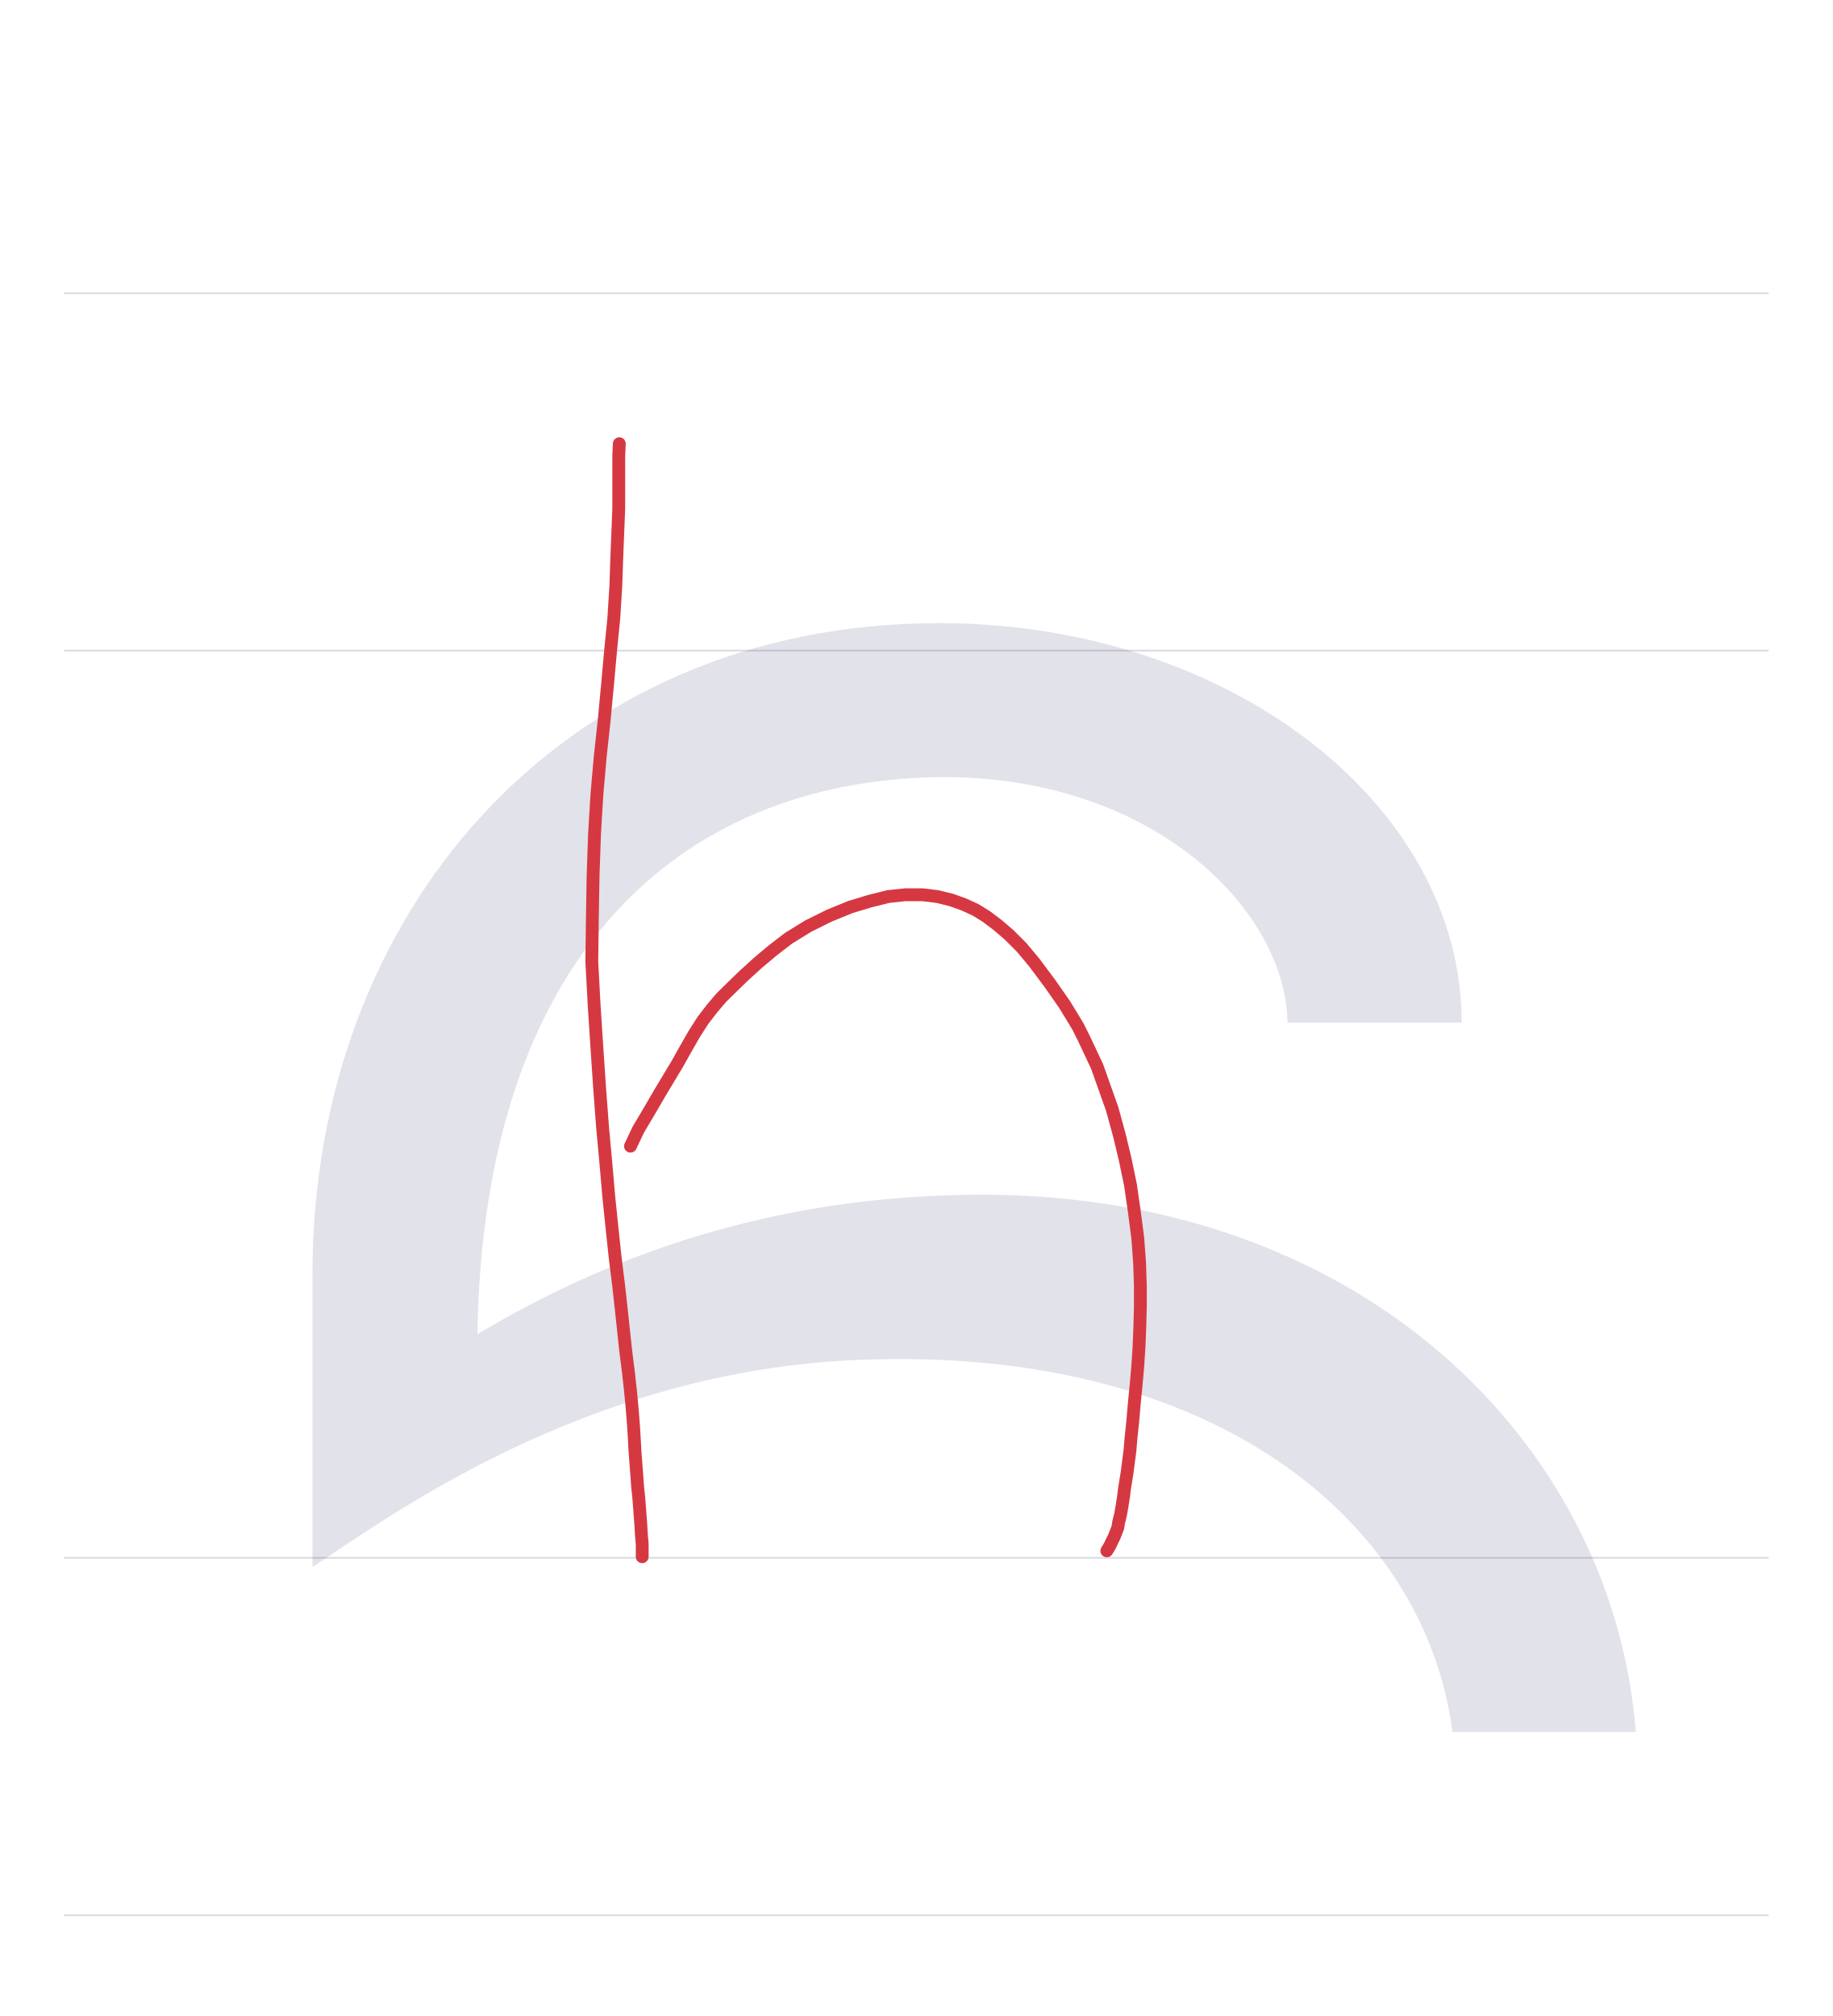
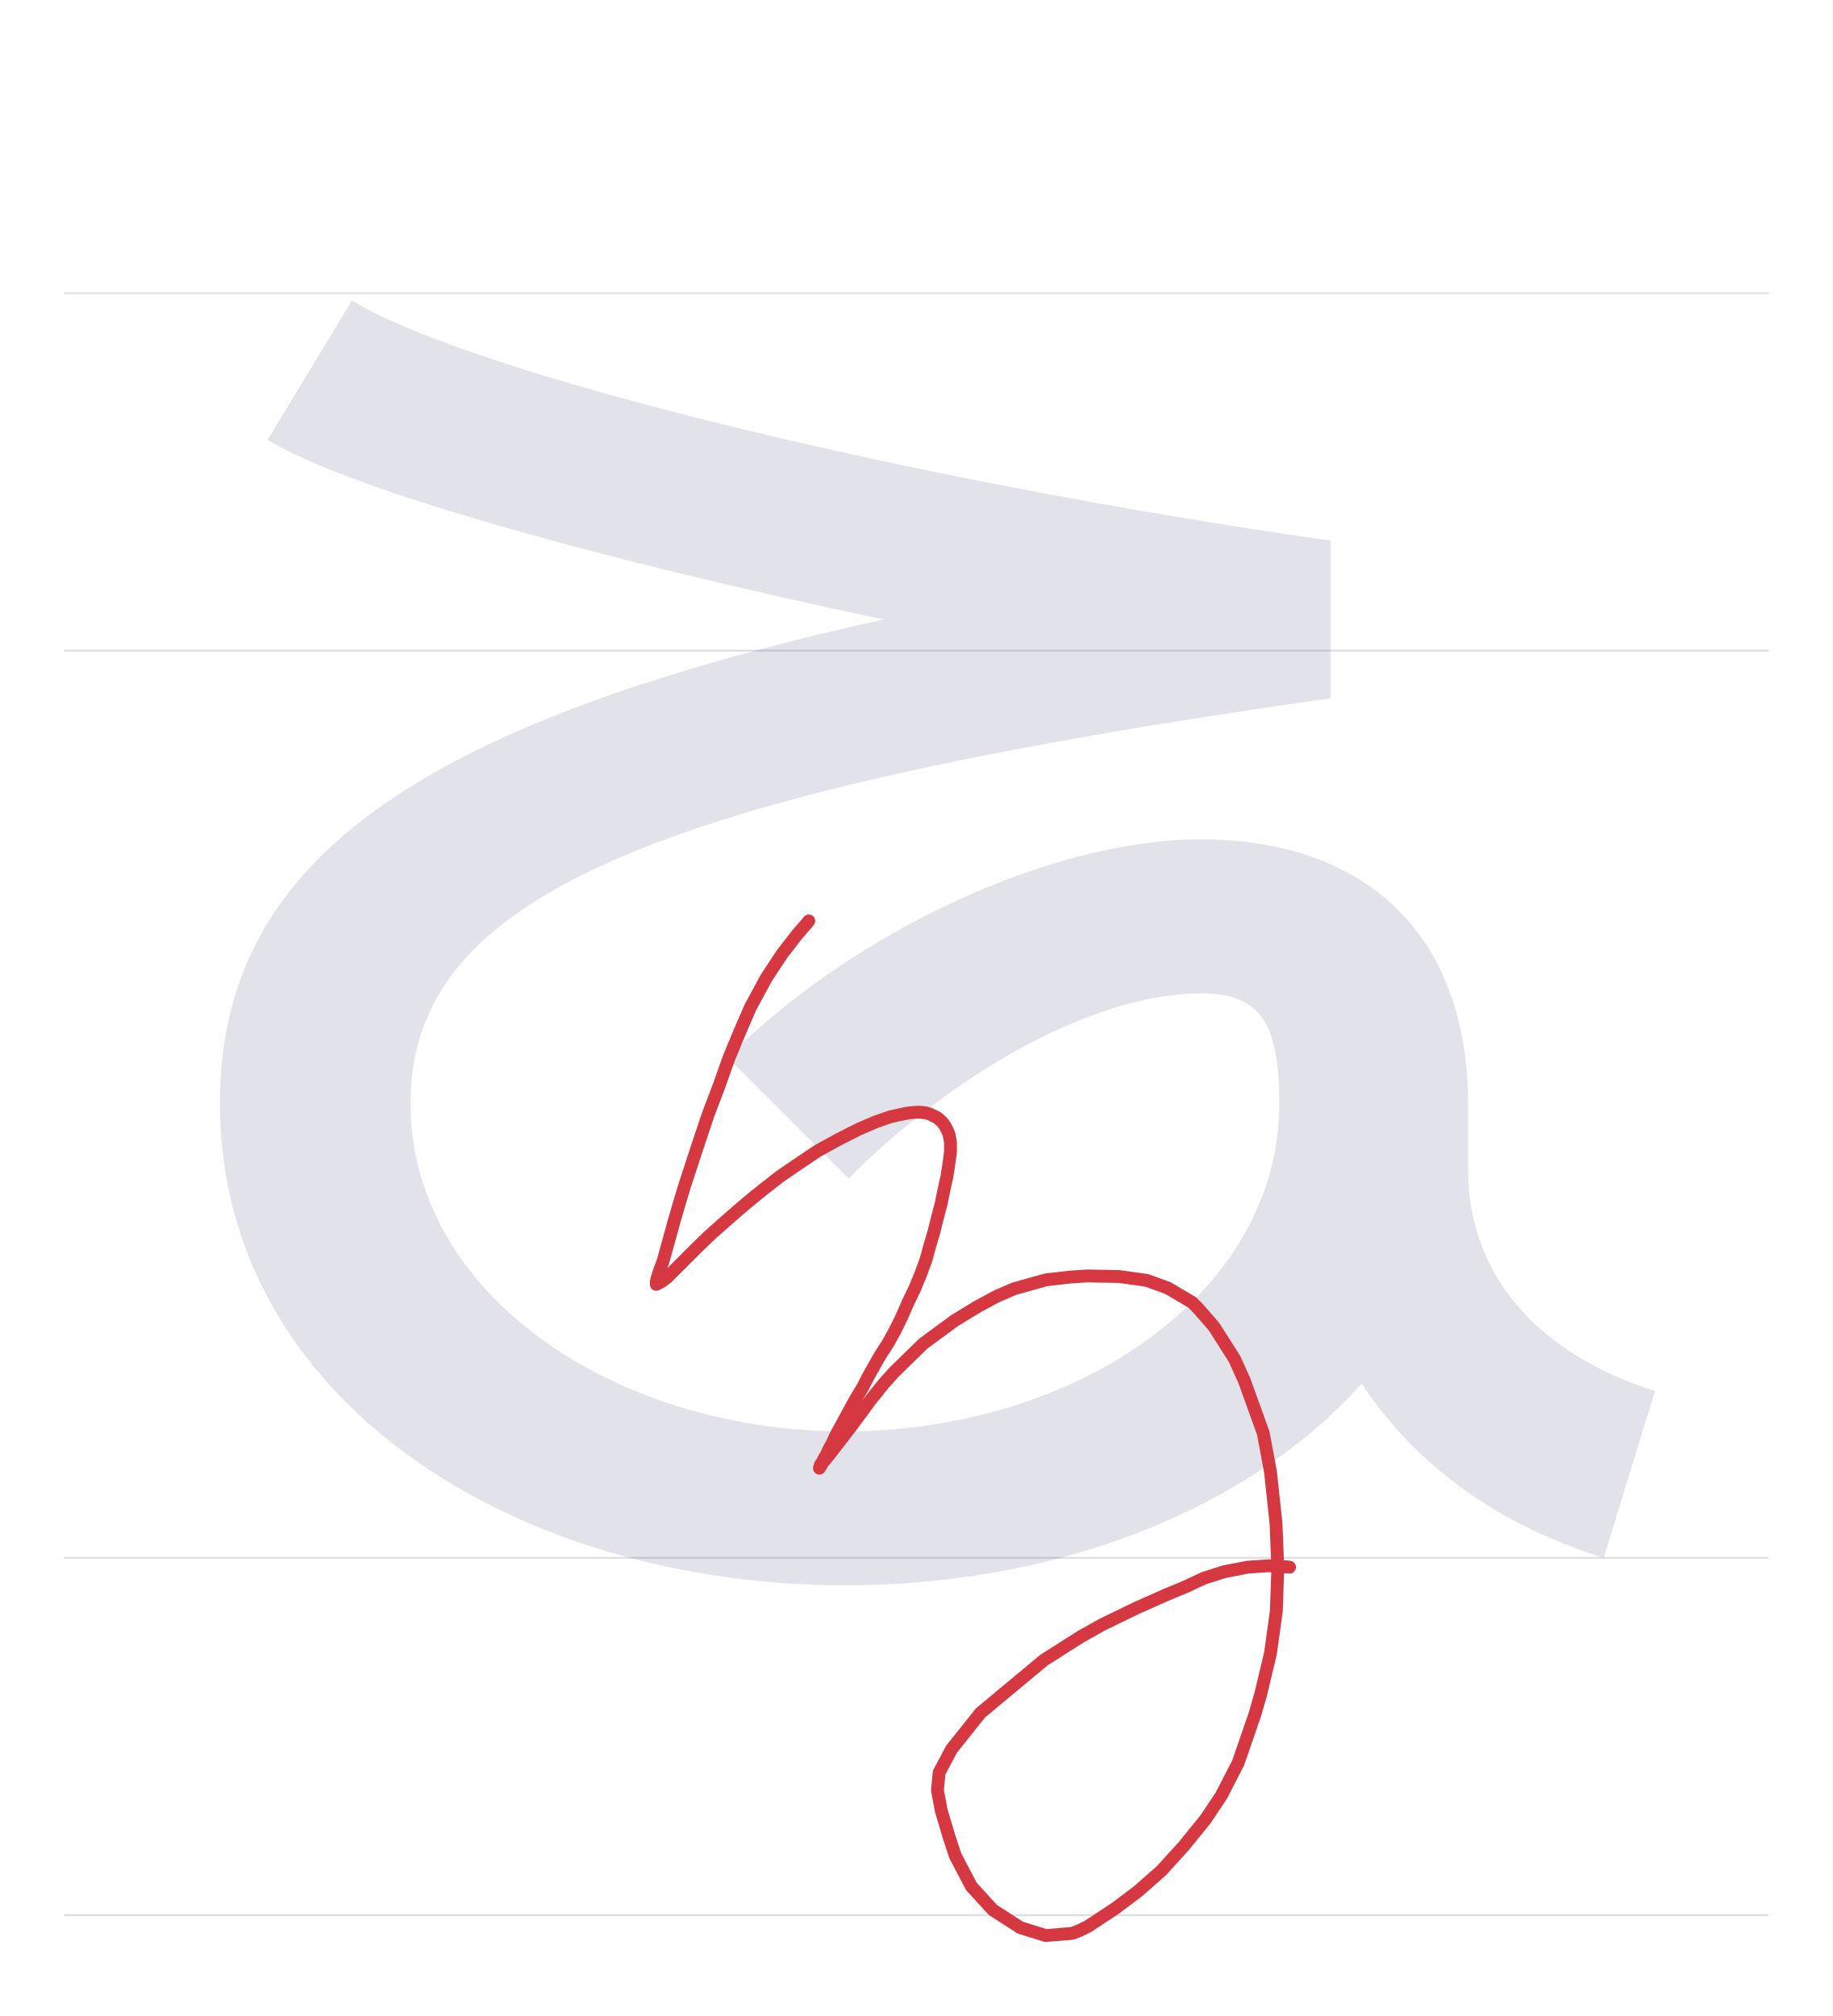
<svg xmlns="http://www.w3.org/2000/svg" viewBox="0 0 1000 1100">
  <rect width="100%" height="100%" fill="white" />
  <path d="M35 850H965" stroke="#dedde4" fill="none" />
  <path d="M35 355H965" stroke="#dedde4" fill="none" />
  <path d="M35 160H965" stroke="#dedde4" fill="none" />
  <path d="M35 1045H965" stroke="#dedde4" fill="none" />
-   <path d="M559 292H654C654 412 526 510 369 510C162 510 27 351 27 155V-5C67 21 175 102 325 108C519 116 634 20 649 -95H749C737 62 598 203 381 198C279 196 192 167 117 122C120 327 226 424 369 426C485 427 558 354 559 292Z" fill="#08084d" opacity=".12" transform="translate(143.5 850) scale(1 -1)" />
-   <path d="M337.9,242.1L337.6,249.2L337.6,257.4L337.6,261.8L337.6,277.6L336.5,305L336,320L334.9,337.4L333.1,355.6L331.4,374.4L329.6,393.5L327.5,412.8L325.7,433.3L324.4,454.7L323.6,477.8L323.2,501.4L322.9,524.7L324.2,548.9L325.7,571.9L327.2,594.2L328.8,615.4L330.6,634.9L332.2,653.3L334,670.7L335.7,686.7L337.5,701.1L339,714.6L340.3,726.8L341.5,737.9L342.9,748.9L344,758.9L344.9,768.3L345.6,777.1L346.1,785.1L346.5,792.5L347.5,805.6L347.9,811.2L348.5,816.9L349.6,831.3L350,838.1L350.4,842.4L350.4,845.1L350.4,847.9L350.4,849.4" fill="none" stroke="#d63842" stroke-width="7" stroke-linecap="round" stroke-linejoin="round" />
-   <path d="M344,625.4L348.2,616.5L355,605L360,596.4L369.6,580.4L374.2,572.2L378.9,564L383.5,556.8L388.5,550.3L393.6,544.3L399.7,538.3L405.8,532.4L413.6,525.3L421.7,518.5L430.3,511.9L441,505.3L452.5,499.6L464,494.9L474.6,491.7L484.6,489.2L493.9,488.2L503.2,488.2L511.5,489.2L519.2,491.1L526.1,493.6L532.4,496.5L538.2,500.1L544.3,504.7L550.6,510.1L557.4,516.9L564.4,525.3L572.9,536.7L581,548.3L588.1,560L591.5,566.8L598.6,581.9L606.8,605L610.7,619.2L613.9,632.5L616.8,646.5L618.9,661L620.8,675.6L621.8,689.4L622.2,701.7L622.2,712.8L621.9,724.2L621.5,734.4L620.8,745.3L619.9,755.6L618.9,765.7L618.1,775.1L617.2,783.6L616.5,791.7L614.9,803.9L613.5,812.6L613.1,816.1L612.2,821.8L611.4,826.4L610.4,830.4L609.9,833.5L608.9,836.1L607.9,838.6L606.5,841.4L606,842.6L604.9,844.6L603.9,846.2" fill="none" stroke="#d63842" stroke-width="7" stroke-linecap="round" stroke-linejoin="round" />
+   <path d="M595 248C595 144 484 69 358 69C232 69 121 144 121 248C121 360 249 416 623 469V555C391 588 155 646 89 686L43 610C87 583 223 545 379 512C118 454 17 377 17 248C17 86 178 -15 358 -15C472 -15 577 25 640 95C669 51 714 18 772 0L800 91C740 110 698 151 698 212V248C698 338 644 392 552 392C471 392 363 342 294 273L360 207C421 268 497 308 552 308C584 308 595 293 595 248Z" fill="#08084d" opacity=".12" transform="translate(103.0 850) scale(1 -1)" />
+   <path d="M441.3,502.5L439.9,504.2L435.1,509.7L426.8,520.4L418.1,533.6L409.4,549.7L403.6,563.1L397.6,577.6L392.1,593.1L386.5,607.8L381.7,622.1L377.6,634.6L373.7,646.5L370.4,657.4L367.8,666.4L361.8,688.1L360.7,691.1L359.9,693.2L359.4,694.9L358.9,696.2L358.5,697.5L358.1,699.4L358.1,700.8L360.8,699.4L363.9,697.1L368.1,692.9L373.5,687.5L379.7,681.3L386.2,675L389.4,672.1L395.7,666.5L404.3,659L410.4,653.9L417.5,648.2L425.6,641.9L435.8,634.9L446.4,627.8L458.1,621.4L468.8,616L477.9,612.1L485.7,609.4L491.4,608.1L496.1,607.2L499.6,606.9L502.4,606.9L505,607.2L507.2,607.8L511.1,609.7L512.8,611L514.2,612.4L515.4,614L516.5,616L517.8,618.9L518.6,623.2L518.6,628.6L517.8,634.6L516.7,641.7L515.1,649L513.5,656.8L511.5,664.4L509.6,672.1L507.4,679.4L505.3,687.2L502.4,695.1L499.2,702.9L495.4,710.8L491.9,718.8L488.3,726.1L484.6,732.8L480.4,739.3L476.8,745.6L473.5,751.5L470.6,757.2L467.6,762.1L465,766.7L462.6,771.1L459.2,777.4L457.9,779.7L455.7,783.9L454,787.6L452.2,790.8L451,793.6L449.7,795.7L448.6,797.9L447.6,799.3L447.1,801.1L449,797.9L451.7,794.7L457.6,787.1L464.4,778.3L474.7,764.3L481.9,755.3L487.9,748.6L503.8,733.1L520.8,720.6L533.6,712.8L543.6,707.4L553.3,703.2L570.8,698.3L584.2,696.8L592.9,696.2L610.4,696.5L625.7,698.6L637.2,702.8L650.4,710.6L654,714.2L662.4,723.9L673.6,741.5L679,753.5L689.3,782.1L693.2,803.1L696.2,831L697.2,855.4L696.4,879L693.2,902.1L687.9,924.3L684.7,935.4L675.6,961.8L666.4,979.7L657.8,992.6L645.8,1007.4L633.7,1020.7L621.1,1031.8L608.9,1041L593.8,1051L589.4,1053.2L585.1,1054.9L570.6,1056.1L556.7,1051.8L541.7,1042.1L530,1029.3L521.2,1012.5L518.1,1003.1L513.6,988.1L511.5,976.9L512.4,967.2L519.2,954.4L535,934.6L569.6,905.8L589.9,892.9L601.5,886.4L620.7,877.1L635.8,870.4L647.1,865.7L656.9,861.1L667.9,857.6L680.8,855.1L692.5,854.3L699.7,854.9L701.8,854.9L703.6,855.1" fill="none" stroke="#d63842" stroke-width="7" stroke-linecap="round" stroke-linejoin="round" />
</svg>
